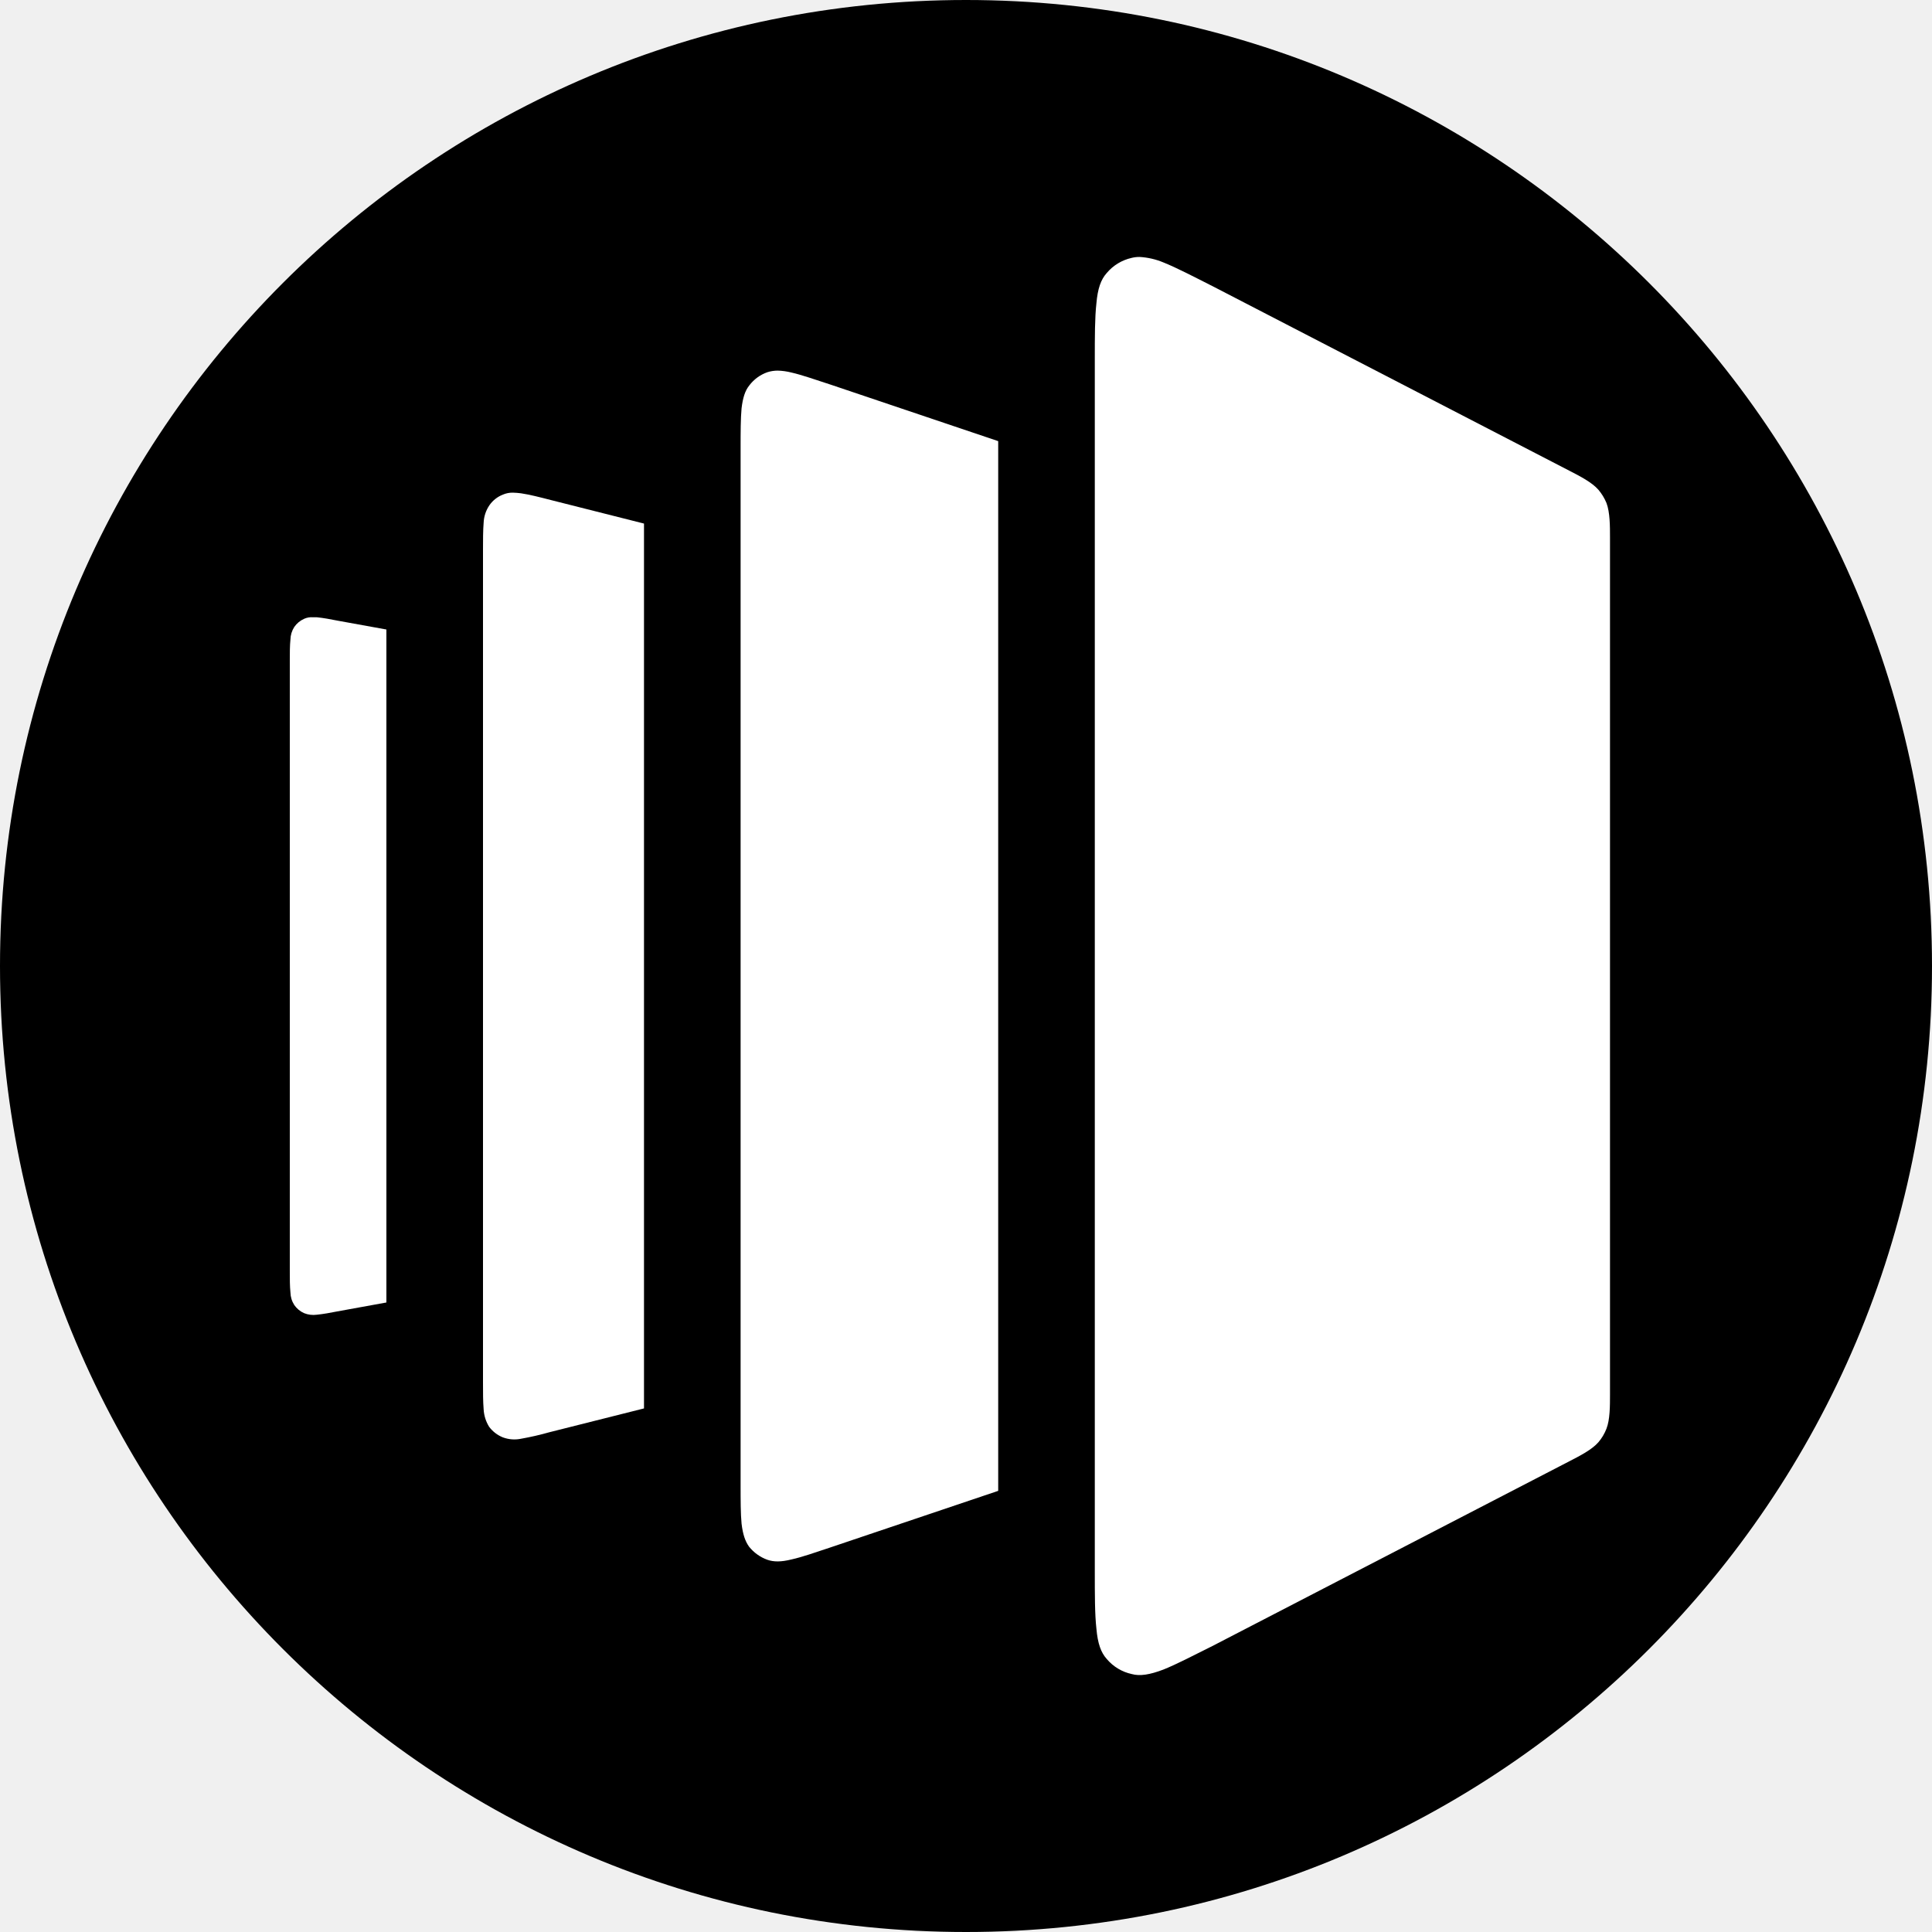
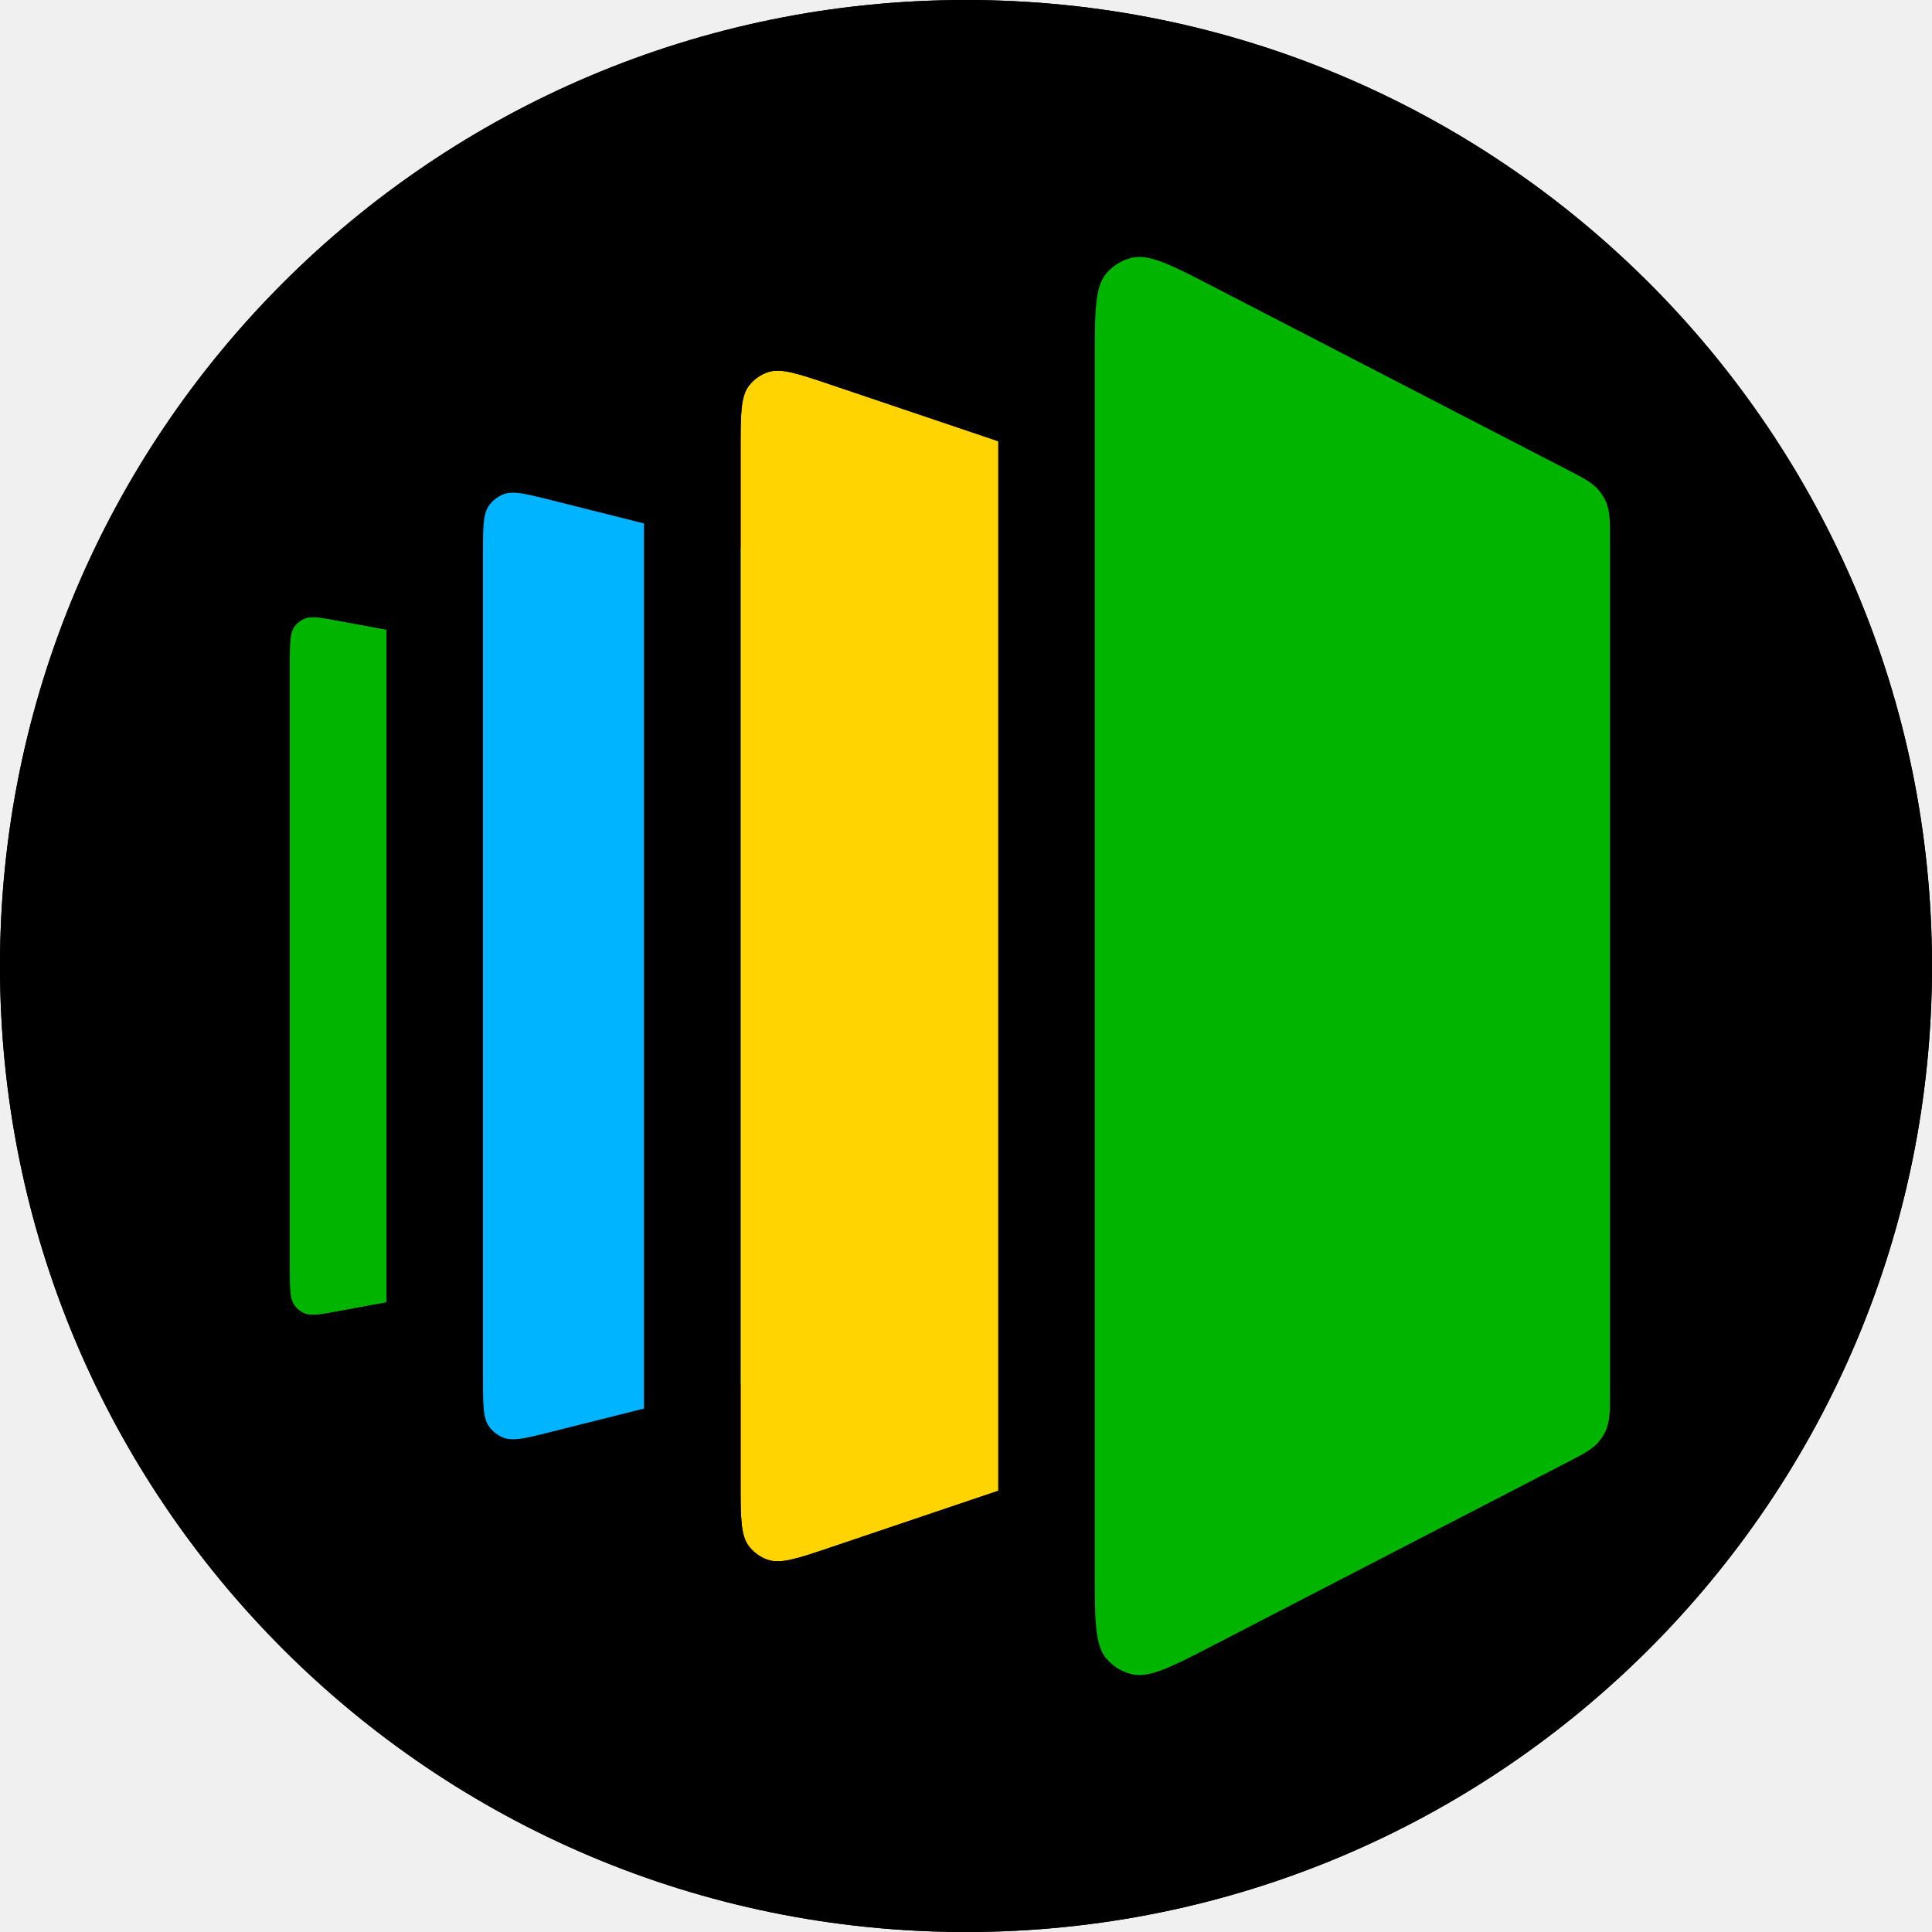
- <svg xmlns="http://www.w3.org/2000/svg" viewBox="0 0 600 600">
-   <defs>
-     <style>.a{fill:#fff;}</style>
-   </defs>
-   <path d="M300,0h0C465.685,0,600,134.315,600,300h0c0,165.685-134.315,300-300,300h0C134.315,600,0,465.685,0,300H0C0,134.315,134.315,0,300,0Z" />
-   <path class="a" d="M120,195.498v209l-15.4,2.8c-2,.4-4.2.799-6.2,1a7.795,7.795,0,0,1-4-.5,7.352,7.352,0,0,1-3-2.5,7.488,7.488,0,0,1-1.2-3.9c-.2-1.9-.2-4.2-.2-6.7v-189.8c0-2,0-4.4.2-6.3a7.483,7.483,0,0,1,1.2-3.9,7.347,7.347,0,0,1,3-2.5,5.617,5.617,0,0,1,2.8-.5H98.4c2.0.2,4.2.6,6.7,1.1Z" />
-   <path class="a" d="M171.1,155.298l28.9,7.3v274.8l-29.4,7.401a88.457,88.457,0,0,1-8.7,2,10.246,10.246,0,0,1-5.7-.4,9.98,9.98,0,0,1-4.3-3.3,11.442,11.442,0,0,1-1.7-5.4c-.2-2.4-.2-5.2-.2-8.3v-258.8c0-2.8,0-5.8.2-8.3a10.396,10.396,0,0,1,1.8-5.4,9.16,9.16,0,0,1,4.2-3.3,7.458,7.458,0,0,1,3.1-.6,24.924,24.924,0,0,1,2.5.2C164.5,153.598,167.6,154.398,171.1,155.298Z" />
-   <path class="a" d="M310,136.998v326l-52.5,17.7c-4.2,1.4-8.5,2.9-11.7,3.6-3.2.8-5.5.8-7.5.1a12.865,12.865,0,0,1-5.7-4.1c-1.2-1.7-1.9-3.8-2.3-7.1-.3-3.1-.3-7.3-.3-12.3v-321.9c0-4.6,0-9,.3-12.2.4-3.3,1.1-5.5,2.4-7.1a12.058,12.058,0,0,1,5.6-4.1,10.744,10.744,0,0,1,3.2-.5,19.12,19.12,0,0,1,4.3.6c3.1.7,7.1,2.1,12.3,3.8Z" />
-   <path class="a" d="M500,166.898v266.2c0,3.5,0,7.8-1.1,10.6a14.619,14.619,0,0,1-2.5,4.2c-2,2.3-5.7,4.2-9,5.9l-110.9,57.4c-5.8,2.9-11.2,5.7-15.2,7.3-4.2,1.6-7.3,2.1-9.8,1.4a14.037,14.037,0,0,1-7.8-4.7c-1.8-2-2.8-4.8-3.2-9.4-.5-4.4-.5-10.5-.5-17.7v-376.9c0-6.5,0-12.6.5-17.0.4-4.6,1.4-7.4,3.2-9.4a14.124,14.124,0,0,1,7.7-4.7,10.062,10.062,0,0,1,2.5-.3,22.492,22.492,0,0,1,7.4,1.7c4,1.6,9.4,4.4,15.9,7.7l110.2,57c3.3,1.7,7,3.6,9,5.9a15.543,15.543,0,0,1,2.5,4.1C500,159.099,500,163.398,500,166.898Z" />
+ <svg xmlns="http://www.w3.org/2000/svg" width="120" height="120" fill="none">
+   <rect width="120" height="120" fill="#000" rx="60" />
+   <rect width="120" height="120" fill="#000" rx="60" />
+   <mask id="a" width="38" height="56" x="11" y="32" fill="#000" maskUnits="userSpaceOnUse">
+     <path fill="#fff" d="M11 32h38v56H11z" />
+     <path d="M18 41.063c0-1.158 0-1.737.274-2.125a1.5 1.5 0 0 1 .599-.5c.431-.198 1-.093 2.139.117l18.9 3.48c.817.15 1.225.226 1.517.457.164.129.3.291.397.476.174.33.174.744.174 1.575v30.914c0 .83 0 1.246-.174 1.575a1.5 1.5 0 0 1-.397.477c-.292.23-.7.305-1.517.456l-18.9 3.48c-1.138.21-1.708.315-2.14.116a1.5 1.5 0 0 1-.598-.499C18 80.674 18 80.095 18 78.938V41.062Z" />
+   </mask>
+   <path fill="#00B400" d="M18 41.063c0-1.158 0-1.737.274-2.125a1.5 1.5 0 0 1 .599-.5c.431-.198 1-.093 2.139.117l18.9 3.48c.817.15 1.225.226 1.517.457.164.129.3.291.397.476.174.33.174.744.174 1.575v30.914c0 .83 0 1.246-.174 1.575a1.5 1.5 0 0 1-.397.477c-.292.23-.7.305-1.517.456l-18.9 3.48c-1.138.21-1.708.315-2.14.116a1.5 1.5 0 0 1-.598-.499C18 80.674 18 80.095 18 78.938V41.062Z" />
+   <path fill="#000" d="m18.873 81.561-2.51 5.45 2.51-5.45Zm-.6-.499-4.905 3.455 4.906-3.455Zm23.553-4.03-5.305-2.803 5.305 2.803Zm-1.914.933-1.087-5.901 1.087 5.9Zm1.517-.457 3.718 4.71-3.718-4.71Zm0-35.016 3.718-4.71-3.718 4.71Zm.397.476-5.305 2.803 5.305-2.803Zm-23.552-4.03-4.906-3.455 4.906 3.455Zm1.651 5.517 18.9 3.481L41 36.135l-18.9-3.481-2.174 11.801ZM36 44.543v30.914h12V44.543H36Zm2.825 27.52-18.9 3.482L22.1 87.346l18.9-3.48-2.174-11.802ZM24 78.938V41.063H12v37.874h12Zm-4.075-3.392c-.301.055-.489.09-.64.114-.154.025-.162.023-.095.017.108-.009 1.055-.088 2.192.435l-5.018 10.9c1.568.722 3.016.69 3.8.626.712-.058 1.49-.209 1.935-.29l-2.174-11.802ZM12 78.937c0 .453-.007 1.245.065 1.955.079.784.309 2.213 1.303 3.625l9.811-6.91c.72 1.024.814 1.97.825 2.077.006.067.002.06 0-.096a36.483 36.483 0 0 1-.004-.65H12Zm9.382-2.826c.72.332 1.34.848 1.797 1.497l-9.811 6.909a7.5 7.5 0 0 0 2.996 2.494l5.018-10.9ZM36 75.457c0 .222 0 .349-.002.449-.002.1-.004.082.003.005.015-.166.088-.863.52-1.682l10.61 5.606a7.49 7.49 0 0 0 .825-2.88c.05-.57.044-1.188.044-1.498H36Zm4.999 8.408c.305-.056.913-.162 1.464-.315a7.491 7.491 0 0 0 2.684-1.332l-7.435-9.42a4.542 4.542 0 0 1 1.56-.815c.074-.02.092-.022-.005-.002-.099.02-.223.043-.442.083L41 83.865ZM36.52 74.23a4.5 4.5 0 0 1 1.191-1.43l7.435 9.42a7.5 7.5 0 0 0 1.984-2.384l-10.61-5.606Zm2.304-26.293c.219.04.343.064.441.083.098.02.08.019.006-.002a4.542 4.542 0 0 1-1.56-.816l7.435-9.42a7.49 7.49 0 0 0-2.684-1.331c-.551-.153-1.159-.26-1.464-.315l-2.174 11.801ZM48 44.543c0-.31.005-.927-.044-1.497a7.49 7.49 0 0 0-.825-2.88l-10.61 5.605a4.545 4.545 0 0 1-.52-1.682c-.007-.077-.005-.095-.003.005s.002.227.002.45h12Zm-10.288 2.658a4.5 4.5 0 0 1-1.19-1.43l10.61-5.605a7.498 7.498 0 0 0-1.985-2.384l-7.435 9.42ZM22.1 32.654c-.445-.082-1.223-.233-1.935-.29-.784-.064-2.232-.097-3.8.625l5.018 10.9c-1.137.523-2.084.444-2.192.435-.067-.006-.059-.008.095.017.151.025.339.059.64.114L22.1 32.654ZM24 41.062c0-.306 0-.496.003-.65.003-.156.008-.163 0-.096-.01.107-.103 1.053-.824 2.076l-9.811-6.909c-.994 1.412-1.224 2.841-1.303 3.625-.072.71-.065 1.502-.065 1.955h12Zm-7.636-8.073a7.5 7.5 0 0 0-2.996 2.494l9.811 6.91a4.5 4.5 0 0 1-1.797 1.496l-5.018-10.9Z" mask="url(#a)" />
+   <path fill="#00B4FF" stroke="#000" stroke-width="6" d="m27.977 90.405 2.414-1.782-2.414 1.782a5 5 0 0 0 2.123 1.656c1.027.422 2.004.363 2.697.263.628-.09 1.356-.274 2.054-.449l.108-.027 17.2-4.32.076-.019c.438-.11.928-.233 1.348-.377.489-.167 1.097-.43 1.675-.926a5.002 5.002 0 0 0 1.214-1.557l-2.683-1.342 2.683 1.342c.341-.682.448-1.336.491-1.85.037-.443.037-.948.037-1.4V38.6c0-.451 0-.956-.037-1.399-.043-.514-.15-1.168-.49-1.85a5 5 0 0 0-1.215-1.557l-1.955 2.276 1.955-2.276c-.578-.496-1.187-.76-1.675-.926-.42-.144-.91-.267-1.348-.377l-.076-.02-17.2-4.319-.108-.027c-.698-.175-1.426-.358-2.054-.45-.693-.1-1.67-.158-2.697.264a5 5 0 0 0-2.123 1.656c-.66.894-.84 1.855-.912 2.551C27 32.778 27 33.528 27 34.248V85.752c0 .72 0 1.47.065 2.102.071.696.252 1.657.912 2.551Z" />
+   <mask id="b" width="43" height="86" x="39" y="17" fill="#000" maskUnits="userSpaceOnUse">
+     <path fill="#fff" d="M39 17h43v86H39z" />
+     <path d="M46 27.922c0-2.2 0-3.3.53-3.98a2.5 2.5 0 0 1 1.14-.817c.814-.286 1.856.066 3.94.77l21.5 7.262c1.143.386 1.714.58 2.115.961a2.5 2.5 0 0 1 .541.754c.234.502.234 1.105.234 2.312v49.632c0 1.207 0 1.81-.234 2.312a2.5 2.5 0 0 1-.541.754c-.4.382-.972.575-2.115.96l-21.5 7.263c-2.084.704-3.126 1.056-3.94.77a2.5 2.5 0 0 1-1.14-.818C46 95.378 46 94.278 46 92.08V27.922Z" />
+   </mask>
+   <path fill="#FFD400" d="M46 27.922c0-2.2 0-3.3.53-3.98a2.5 2.5 0 0 1 1.14-.817c.814-.286 1.856.066 3.94.77l21.5 7.262c1.143.386 1.714.58 2.115.961a2.5 2.5 0 0 1 .541.754c.234.502.234 1.105.234 2.312v49.632c0 1.207 0 1.81-.234 2.312a2.5 2.5 0 0 1-.541.754c-.4.382-.972.575-2.115.96l-21.5 7.263c-2.084.704-3.126 1.056-3.94.77a2.5 2.5 0 0 1-1.14-.818C46 95.378 46 94.278 46 92.08V27.922Z" />
+   <path fill="#000" d="m51.61 96.105-1.92-5.684 1.92 5.684Zm-3.94.77-1.989 5.661 1.99-5.66Zm-1.14-.818 4.727-3.697-4.726 3.697Zm29.236-8.93 5.44 2.533-5.44-2.532Zm-2.656 1.716 1.92 5.684-1.92-5.684Zm2.115-.961 4.14 4.343-4.14-4.343ZM73.11 31.157l-1.92 5.685 1.92-5.685Zm2.115.961-4.14 4.343 4.14-4.343Zm.541.754 5.44-2.532-5.44 2.532ZM51.61 23.895l-1.92 5.684 1.92-5.684Zm-1.92 5.684 21.5 7.263 3.84-11.37-21.5-7.262-3.84 11.37ZM70 35.184v49.632h12V35.184H70Zm1.19 47.974-21.5 7.263 3.84 11.369 21.5-7.263-3.84-11.369ZM52 92.078V27.922H40v64.157h12Zm-2.31-1.657c-.537.181-.933.314-1.269.42a7.95 7.95 0 0 1-.576.167c-.073.017.09-.028.398-.033.344-.005.848.04 1.418.24l-3.98 11.321c1.974.694 3.756.414 4.801.179 1.001-.226 2.132-.616 3.048-.925l-3.84-11.37ZM40 92.078c0 .968-.008 2.164.099 3.184.111 1.066.417 2.844 1.706 4.492l9.452-7.394c.372.476.575.939.68 1.267.095.293.105.462.097.388a8.02 8.02 0 0 1-.027-.6C52 93.063 52 92.645 52 92.078H40Zm9.66-.863a3.5 3.5 0 0 1 1.597 1.145l-9.452 7.394a8.506 8.506 0 0 0 3.876 2.782l3.98-11.321ZM70 84.816c0 .315 0 .529-.003.706-.003.177-.007.237-.007.235 0-.007.011-.142.058-.35.05-.225.137-.507.28-.812l10.878 5.065c.53-1.139.685-2.194.746-2.944.052-.66.048-1.391.048-1.9H70Zm5.03 9.711c.482-.162 1.177-.392 1.784-.653.692-.297 1.642-.782 2.551-1.65l-8.28-8.685c.244-.232.483-.404.68-.524.182-.112.307-.165.313-.167.001 0-.053.022-.22.082-.168.06-.37.127-.668.228l3.84 11.37Zm-4.703-9.932a3.5 3.5 0 0 1 .758-1.056l8.28 8.686a8.499 8.499 0 0 0 1.84-2.565l-10.878-5.065Zm.863-47.753c.299.1.5.169.668.228.167.06.221.083.22.082a2.639 2.639 0 0 1-.313-.167 4.041 4.041 0 0 1-.68-.524l8.28-8.686c-.91-.867-1.86-1.352-2.55-1.649-.608-.26-1.303-.49-1.785-.653l-3.84 11.369ZM82 35.184c0-.509.004-1.24-.048-1.9-.06-.75-.216-1.805-.746-2.944l-10.879 5.065a4.043 4.043 0 0 1-.28-.812c-.046-.208-.056-.343-.057-.35 0-.002.004.058.007.235s.003.39.003.706h12ZM71.085 36.46a3.5 3.5 0 0 1-.758-1.056l10.879-5.065a8.5 8.5 0 0 0-1.84-2.565l-8.281 8.686ZM53.53 18.21c-.916-.31-2.047-.7-3.048-.926-1.045-.235-2.827-.515-4.801.18l3.98 11.32c-.57.2-1.074.245-1.418.24-.308-.005-.471-.05-.398-.033.07.016.238.06.576.166.336.107.732.24 1.269.421l3.84-11.369ZM52 27.92c0-.567 0-.984.007-1.336a8.02 8.02 0 0 1 .027-.6c.008-.074-.002.095-.096.388-.106.328-.309.79-.681 1.267l-9.452-7.394c-1.29 1.649-1.595 3.426-1.706 4.492-.107 1.02-.099 2.216-.099 3.184h12Zm-6.319-10.457a8.5 8.5 0 0 0-3.876 2.782l9.452 7.394a3.5 3.5 0 0 1-1.596 1.145l-3.98-11.32Z" mask="url(#b)" />
+   <path fill="#00B400" stroke="#000" stroke-width="6" d="m66.477 105.013 2.261-1.971-2.261 1.971a6 6 0 0 0 3.1 1.887c1.45.355 2.774-.022 3.77-.41.964-.376 2.101-.964 3.344-1.606l.13-.067 21.8-11.272.231-.12c.848-.433 1.919-.98 2.695-1.882a6.011 6.011 0 0 0 1.019-1.674c.444-1.104.439-2.306.435-3.258L103 86.35v-52.7l.001-.26c.004-.953.009-2.155-.435-3.259a6.01 6.01 0 0 0-1.019-1.674c-.776-.902-1.847-1.45-2.695-1.883l-.232-.119-21.8-11.272-.13-.067c-1.242-.642-2.379-1.23-3.343-1.606-.996-.387-2.32-.765-3.77-.41l.711 2.914-.712-2.914a6 6 0 0 0-3.1 1.887c-.981 1.126-1.254 2.475-1.367 3.538C65 19.554 65 20.834 65 22.233V97.767c0 1.4 0 2.679.11 3.708.112 1.063.385 2.412 1.367 3.538Z" />
</svg>
